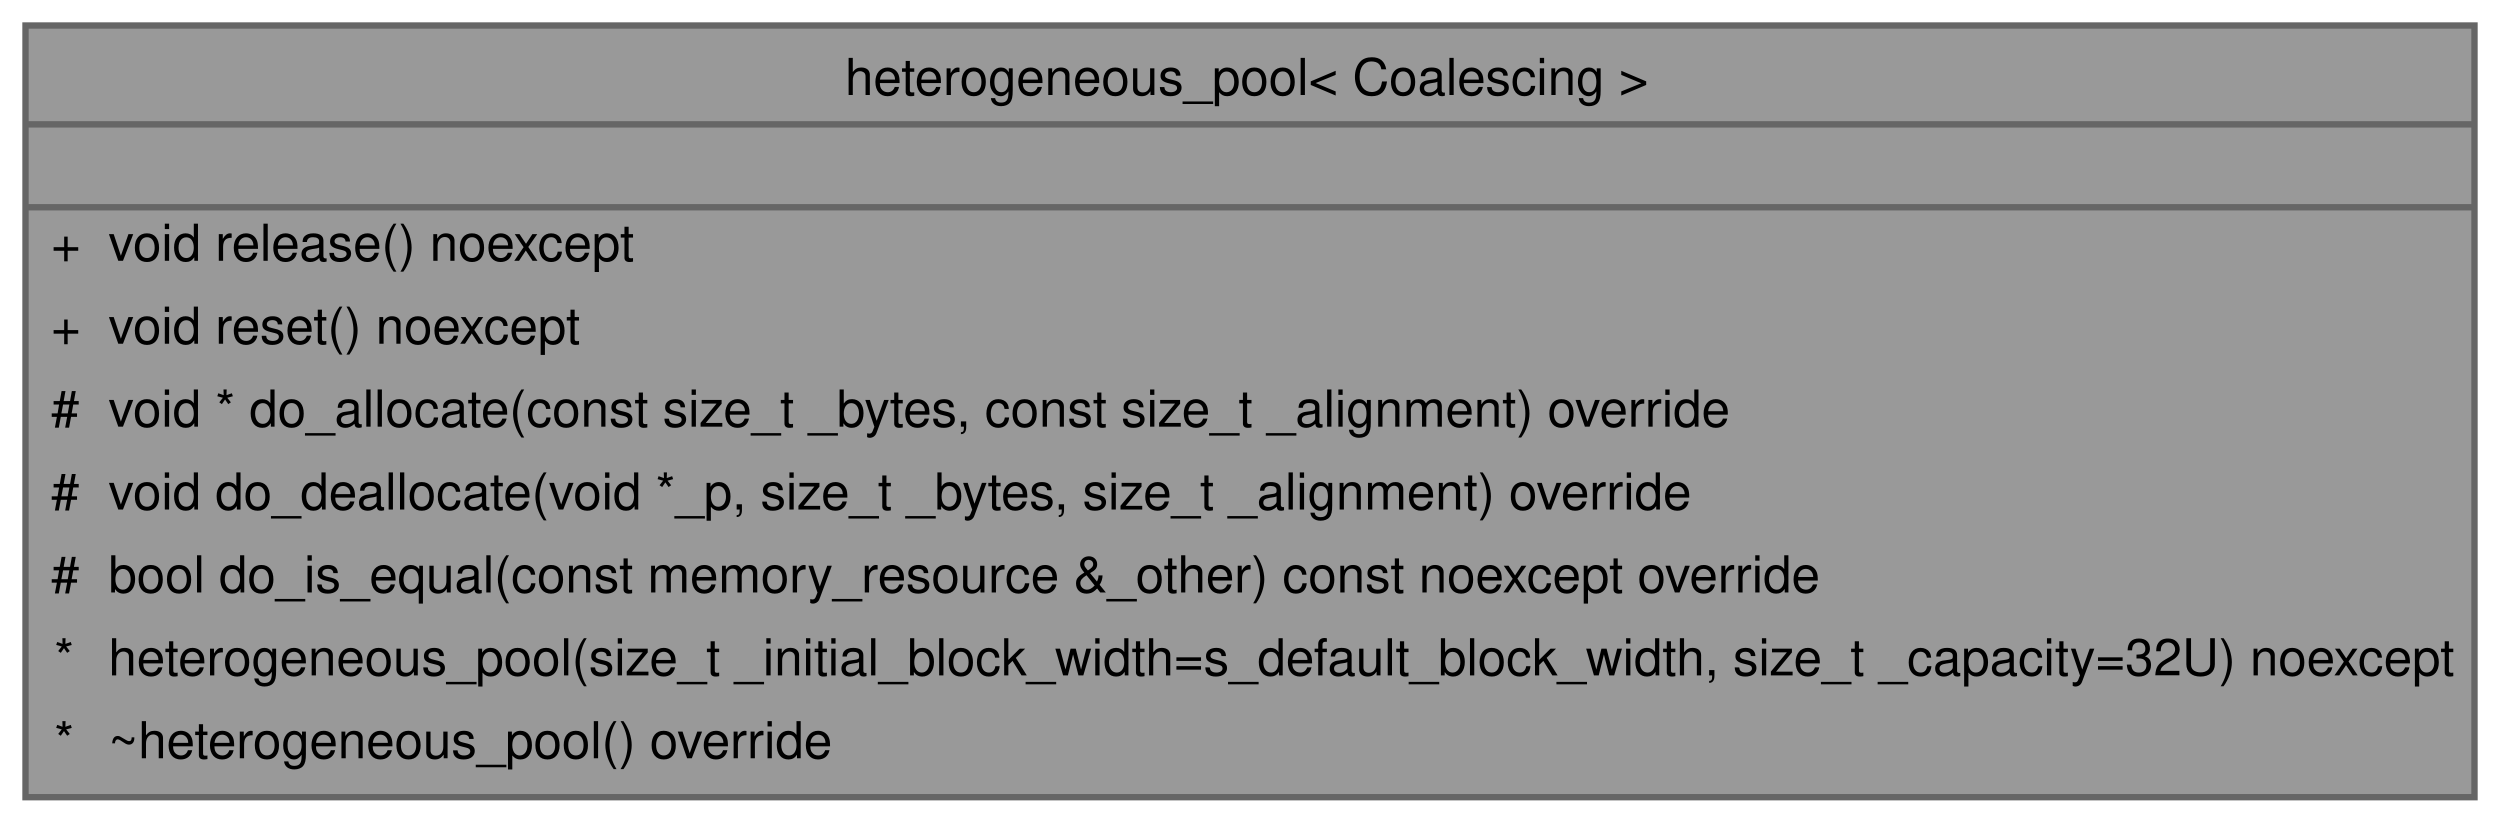
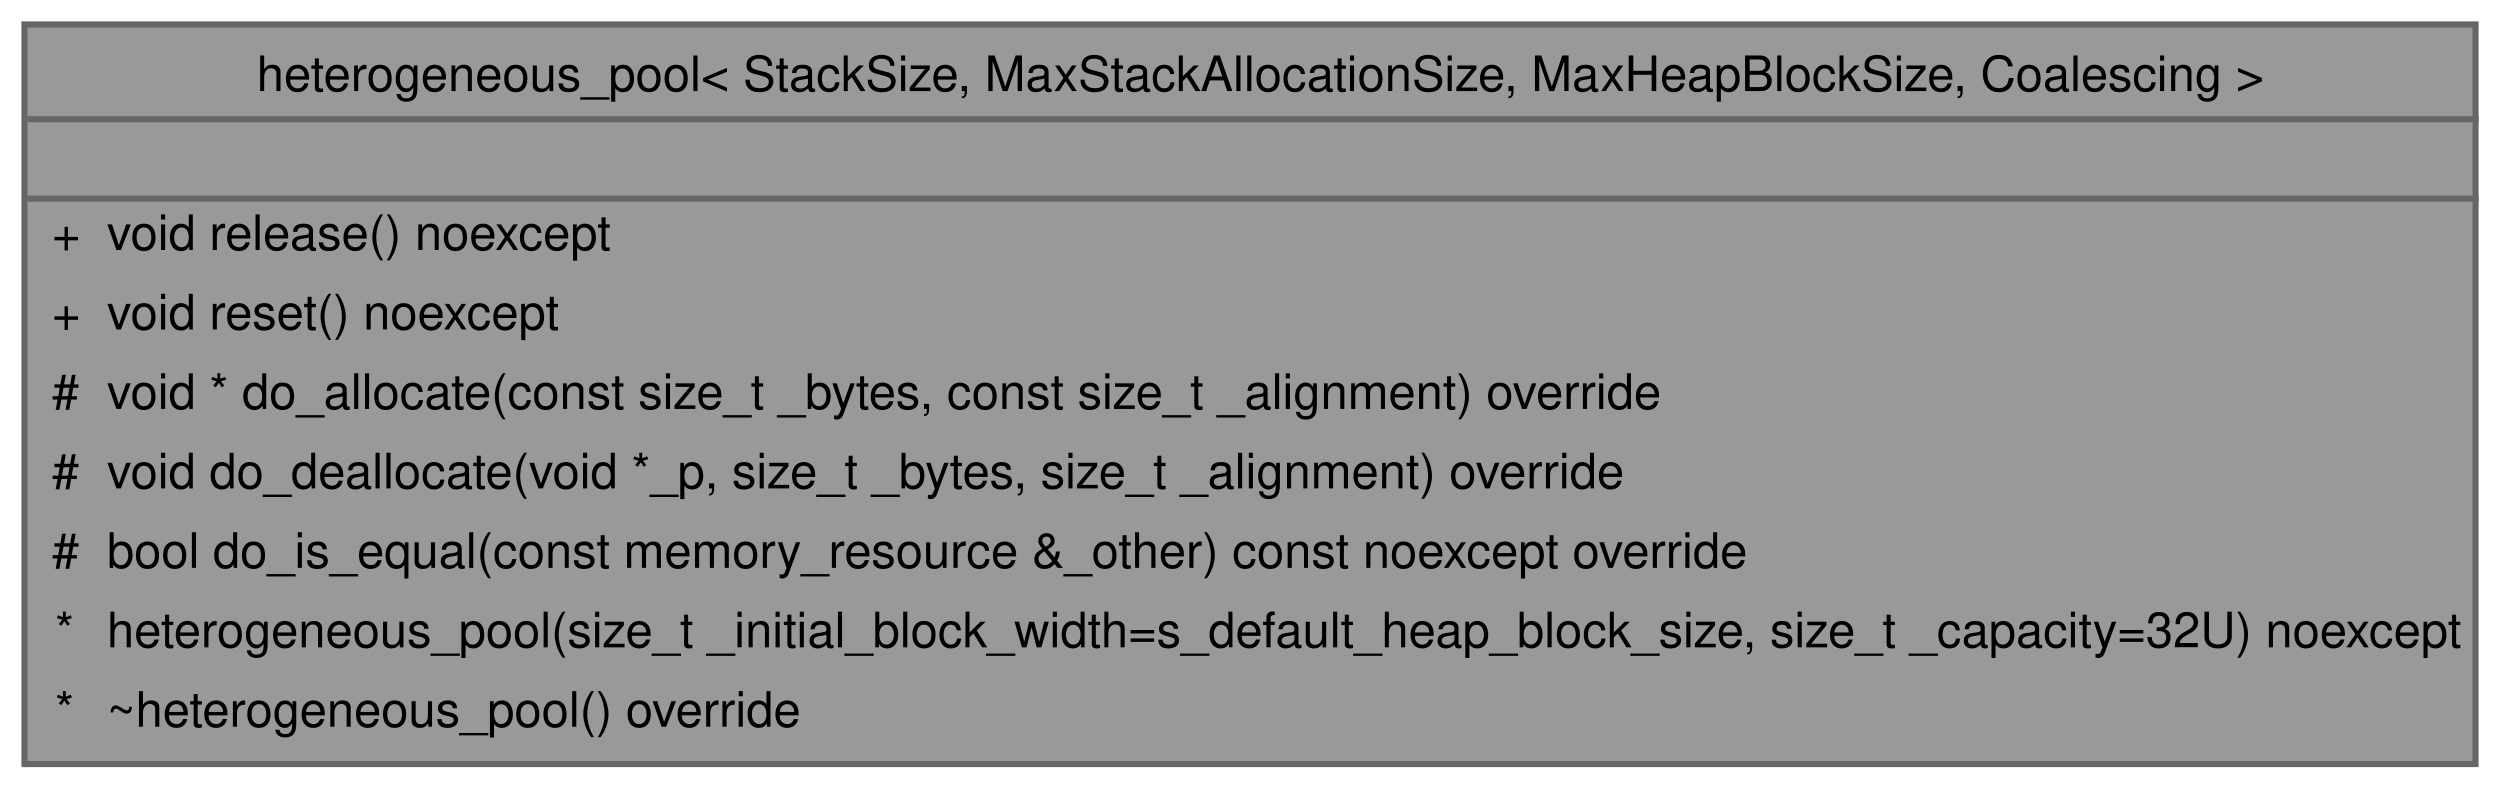
- <svg xmlns="http://www.w3.org/2000/svg" xmlns:xlink="http://www.w3.org/1999/xlink" width="392pt" height="129pt" viewBox="0.00 0.00 392.00 129.00">
+ <svg xmlns="http://www.w3.org/2000/svg" xmlns:xlink="http://www.w3.org/1999/xlink" width="409pt" height="129pt" viewBox="0.00 0.00 409.00 129.00">
  <g id="graph0" class="graph" transform="scale(1 1) rotate(0) translate(4 125)">
    <g id="Node000001" class="node">
      <g id="a_Node000001">
        <a xlink:title="A pooled memory resource for managing heterogeneous memory allocations.">
-           <polygon fill="#999999" stroke="transparent" points="384,-121 0,-121 0,0 384,0 384,-121" />
-           <text text-anchor="start" x="128.5" y="-110.1" font-family="Helvetica,sans-Serif" font-size="8.00">heterogeneous_pool&lt; Coalescing &gt;</text>
-           <text text-anchor="start" x="190.5" y="-97.1" font-family="Helvetica,sans-Serif" font-size="8.00"> </text>
-           <text text-anchor="start" x="4" y="-84.1" font-family="Helvetica,sans-Serif" font-size="8.00">+</text>
-           <text text-anchor="start" x="13" y="-84.1" font-family="Helvetica,sans-Serif" font-size="8.00">void release() noexcept</text>
-           <text text-anchor="start" x="4" y="-71.1" font-family="Helvetica,sans-Serif" font-size="8.00">+</text>
-           <text text-anchor="start" x="13" y="-71.1" font-family="Helvetica,sans-Serif" font-size="8.00">void reset() noexcept</text>
-           <text text-anchor="start" x="4" y="-58.1" font-family="Helvetica,sans-Serif" font-size="8.00">#</text>
-           <text text-anchor="start" x="13" y="-58.1" font-family="Helvetica,sans-Serif" font-size="8.00">void * do_allocate(const size_t _bytes, const size_t _alignment) override</text>
-           <text text-anchor="start" x="4" y="-45.1" font-family="Helvetica,sans-Serif" font-size="8.00">#</text>
-           <text text-anchor="start" x="13" y="-45.1" font-family="Helvetica,sans-Serif" font-size="8.00">void do_deallocate(void *_p, size_t _bytes, size_t _alignment) override</text>
-           <text text-anchor="start" x="4" y="-32.1" font-family="Helvetica,sans-Serif" font-size="8.00">#</text>
-           <text text-anchor="start" x="13" y="-32.1" font-family="Helvetica,sans-Serif" font-size="8.00">bool do_is_equal(const memory_resource &amp;_other) const noexcept override</text>
-           <text text-anchor="start" x="4.5" y="-19.1" font-family="Helvetica,sans-Serif" font-size="8.00">*</text>
-           <text text-anchor="start" x="13" y="-19.1" font-family="Helvetica,sans-Serif" font-size="8.00">heterogeneous_pool(size_t _initial_block_width=s_default_block_width, size_t _capacity=32U) noexcept</text>
-           <text text-anchor="start" x="4.5" y="-6.1" font-family="Helvetica,sans-Serif" font-size="8.00">*</text>
-           <text text-anchor="start" x="13" y="-6.1" font-family="Helvetica,sans-Serif" font-size="8.00">~heterogeneous_pool() override</text>
-           <polygon fill="#666666" stroke="#666666" points="0,-105.5 0,-105.5 384,-105.5 384,-105.5 0,-105.5" />
-           <polygon fill="#666666" stroke="#666666" points="0,-92.5 0,-92.5 384,-92.5 384,-92.5 0,-92.5" />
-           <polygon fill="none" stroke="#666666" points="0,0 0,-121 384,-121 384,0 0,0" />
+           <polygon fill="#999999" stroke="transparent" points="401,-121 0,-121 0,0 401,0 401,-121" />
+           <text text-anchor="start" x="38" y="-110.1" font-family="Helvetica,sans-Serif" font-size="8.00">heterogeneous_pool&lt; StackSize, MaxStackAllocationSize, MaxHeapBlockSize, Coalescing &gt;</text>
+           <text text-anchor="start" x="199.5" y="-97.1" font-family="Helvetica,sans-Serif" font-size="8.00"> </text>
+           <text text-anchor="start" x="4.5" y="-84.1" font-family="Helvetica,sans-Serif" font-size="8.00">+</text>
+           <text text-anchor="start" x="13.5" y="-84.1" font-family="Helvetica,sans-Serif" font-size="8.00">void release() noexcept</text>
+           <text text-anchor="start" x="4.5" y="-71.1" font-family="Helvetica,sans-Serif" font-size="8.00">+</text>
+           <text text-anchor="start" x="13.5" y="-71.1" font-family="Helvetica,sans-Serif" font-size="8.00">void reset() noexcept</text>
+           <text text-anchor="start" x="4.5" y="-58.1" font-family="Helvetica,sans-Serif" font-size="8.00">#</text>
+           <text text-anchor="start" x="13.5" y="-58.1" font-family="Helvetica,sans-Serif" font-size="8.00">void * do_allocate(const size_t _bytes, const size_t _alignment) override</text>
+           <text text-anchor="start" x="4.5" y="-45.1" font-family="Helvetica,sans-Serif" font-size="8.00">#</text>
+           <text text-anchor="start" x="13.5" y="-45.1" font-family="Helvetica,sans-Serif" font-size="8.00">void do_deallocate(void *_p, size_t _bytes, size_t _alignment) override</text>
+           <text text-anchor="start" x="4.5" y="-32.1" font-family="Helvetica,sans-Serif" font-size="8.00">#</text>
+           <text text-anchor="start" x="13.5" y="-32.1" font-family="Helvetica,sans-Serif" font-size="8.00">bool do_is_equal(const memory_resource &amp;_other) const noexcept override</text>
+           <text text-anchor="start" x="5" y="-19.1" font-family="Helvetica,sans-Serif" font-size="8.00">*</text>
+           <text text-anchor="start" x="13.5" y="-19.1" font-family="Helvetica,sans-Serif" font-size="8.00">heterogeneous_pool(size_t _initial_block_width=s_default_heap_block_size, size_t _capacity=32U) noexcept</text>
+           <text text-anchor="start" x="5" y="-6.1" font-family="Helvetica,sans-Serif" font-size="8.00">*</text>
+           <text text-anchor="start" x="13.5" y="-6.1" font-family="Helvetica,sans-Serif" font-size="8.00">~heterogeneous_pool() override</text>
+           <polygon fill="#666666" stroke="#666666" points="0.5,-105.5 0.5,-105.5 401.5,-105.5 401.5,-105.5 0.5,-105.5" />
+           <polygon fill="#666666" stroke="#666666" points="0.5,-92.5 0.5,-92.5 401.5,-92.5 401.5,-92.5 0.5,-92.5" />
+           <polygon fill="none" stroke="#666666" points="0,0 0,-121 401,-121 401,0 0,0" />
        </a>
      </g>
    </g>
  </g>
</svg>
